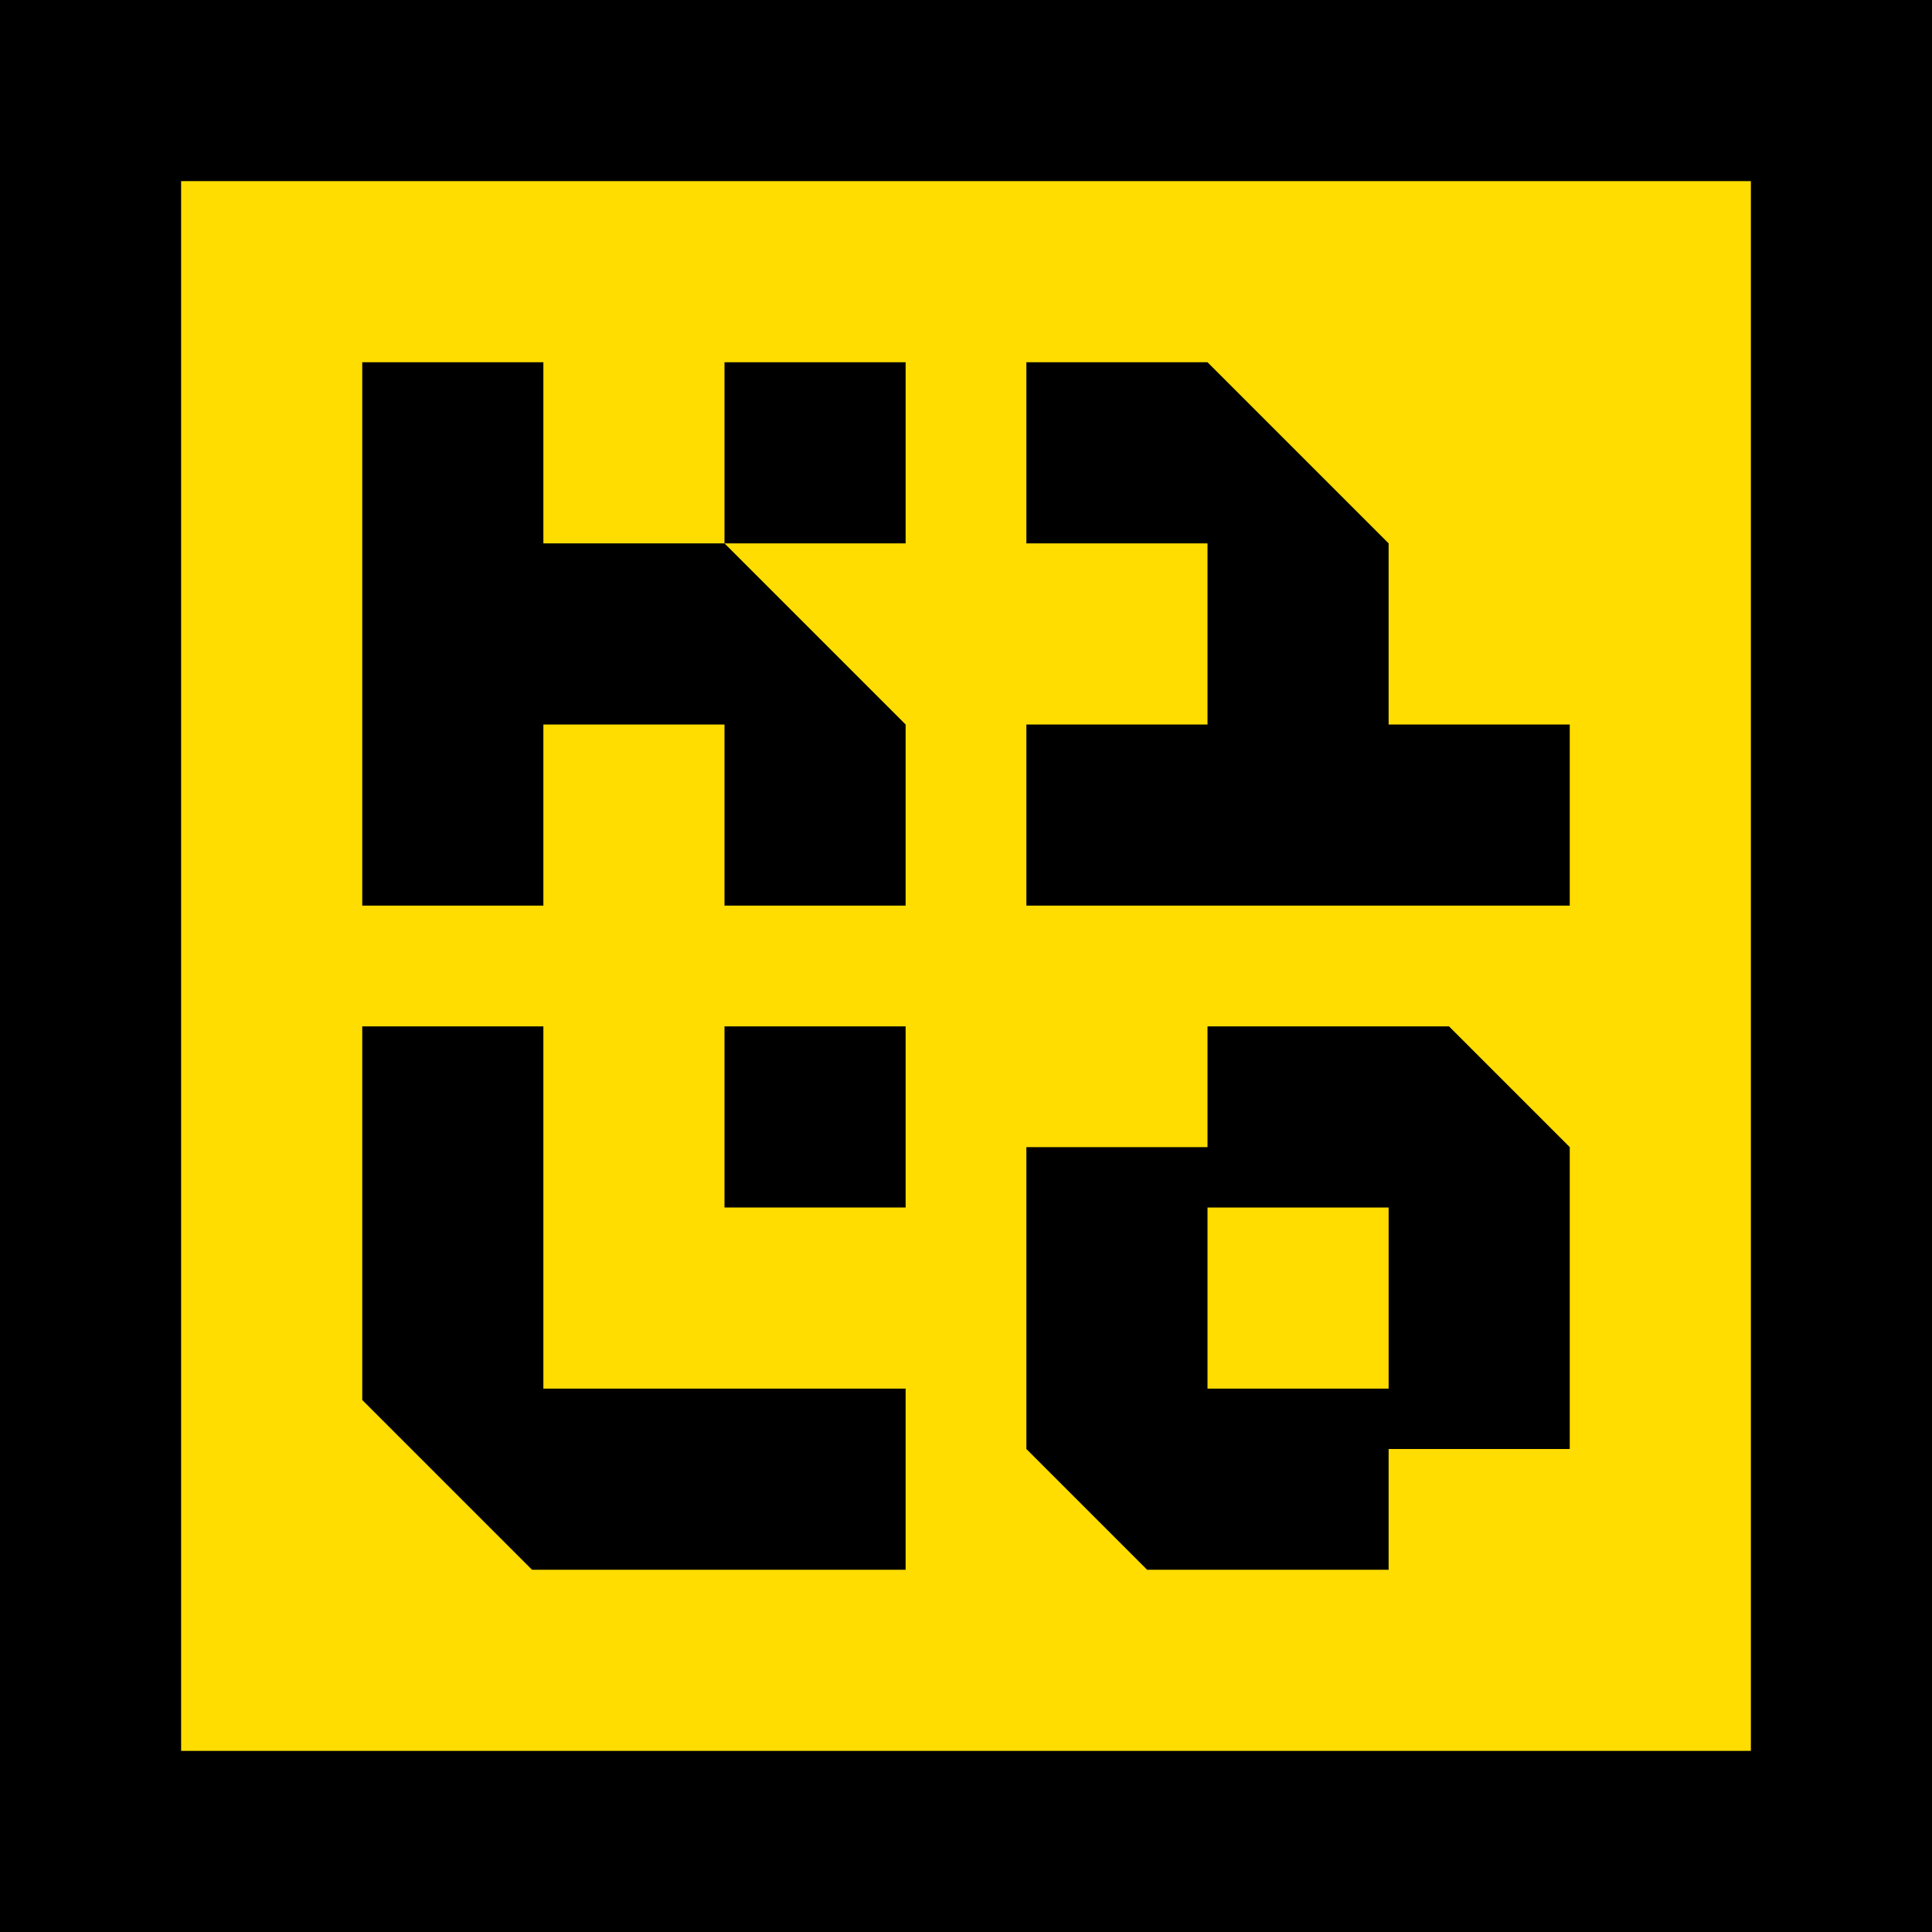
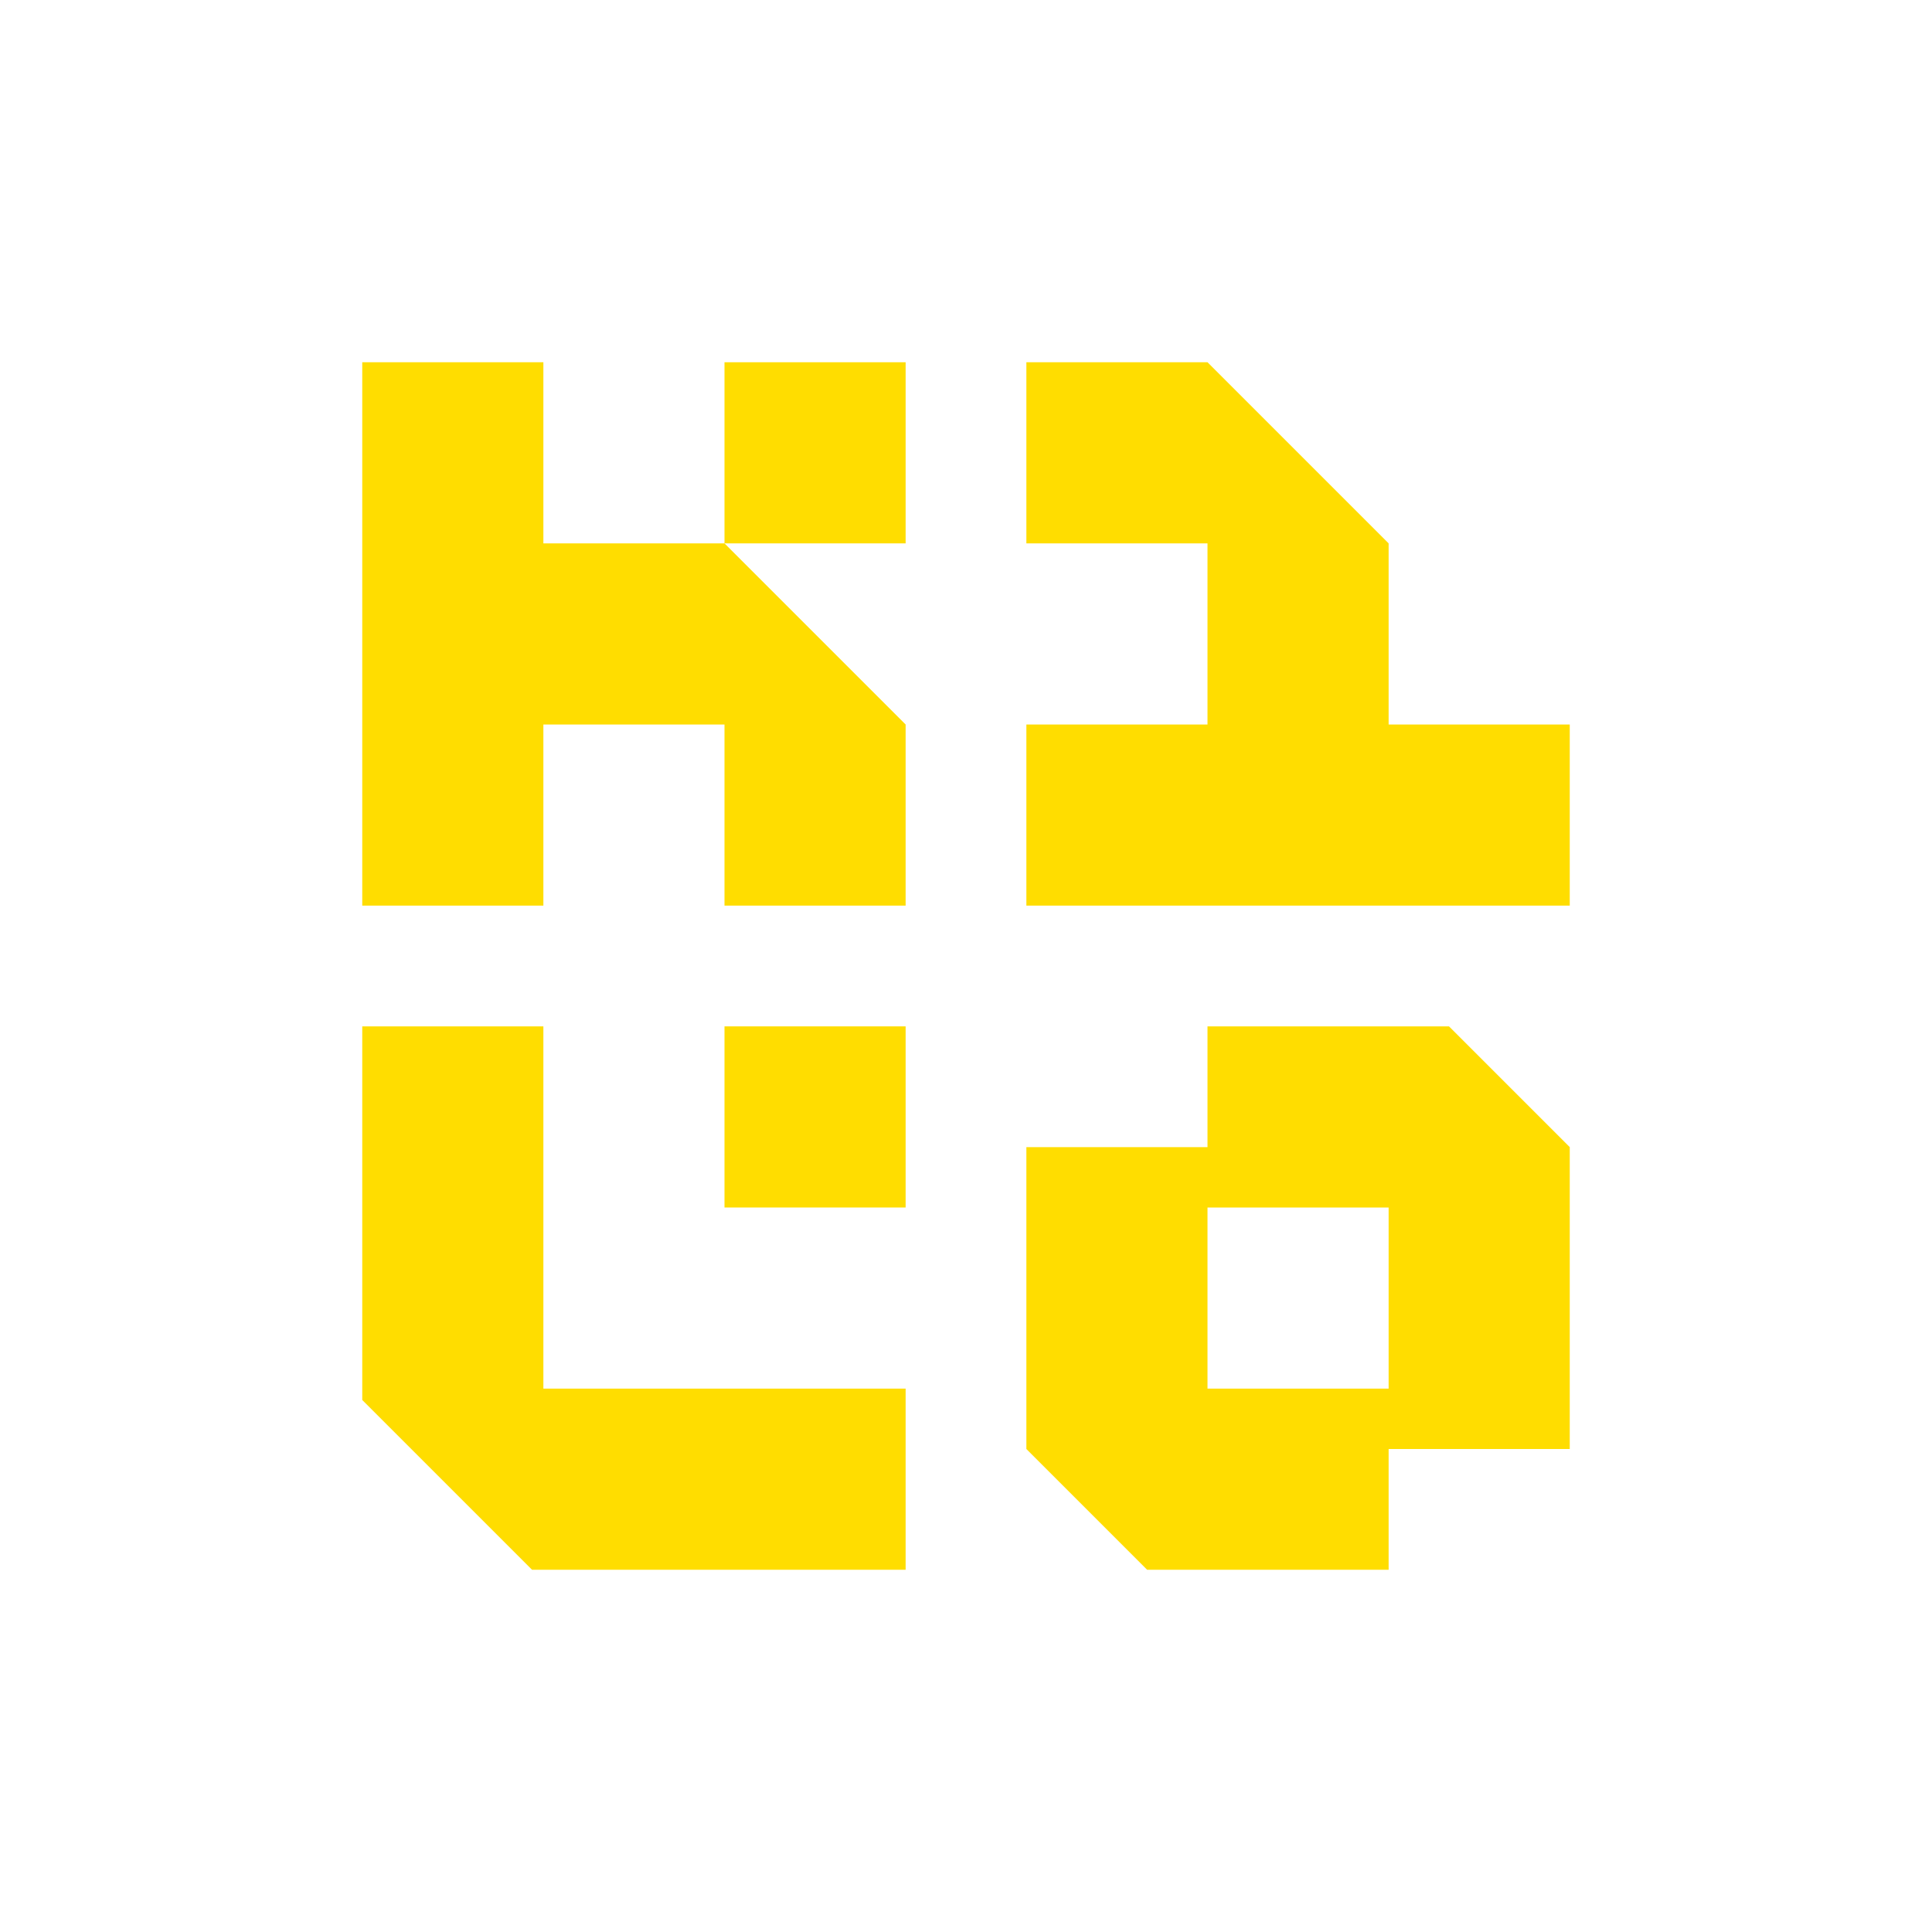
<svg xmlns="http://www.w3.org/2000/svg" id="Layer_1" version="1.1" viewBox="0 0 32 32">
-   <rect width="32" height="32" fill="#FFDD00" />
-   <g fill="#000000">
+   <g fill="#FFDD00">
    <path d="M23,26v-2h3v-5l-2-2h-4v2h-3v5l2,2h4ZM20,20h3v3h-3v-3Z" />
    <rect x="12" y="17" width="3" height="3" />
    <polygon points="26 12 23 12 23 9 20 6 17 6 17 9 20 9 20 12 17 12 17 15 26 15 26 12" />
-     <path d="M0,0v32h32V0H0ZM29,29H3V3h26v26Z" />
    <polygon points="15 26 15 23 9 23 9 17 6 17 6 23.188 8.812 26 15 26" />
    <rect x="12" y="6" width="3" height="3" />
    <polygon points="9 12 12 12 12 15 15 15 15 12 12 9 9 9 9 6 6 6 6 15 9 15 9 12" />
  </g>
</svg>
